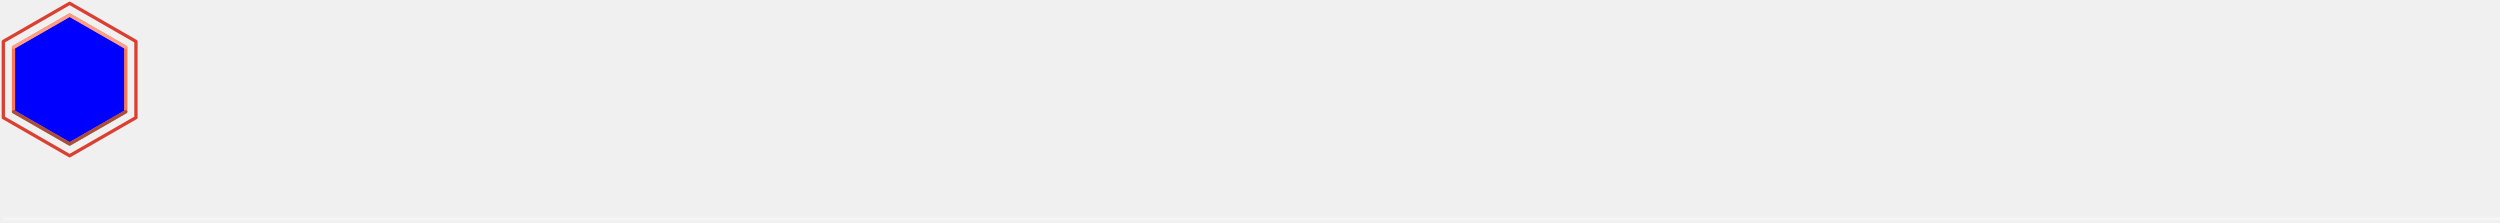
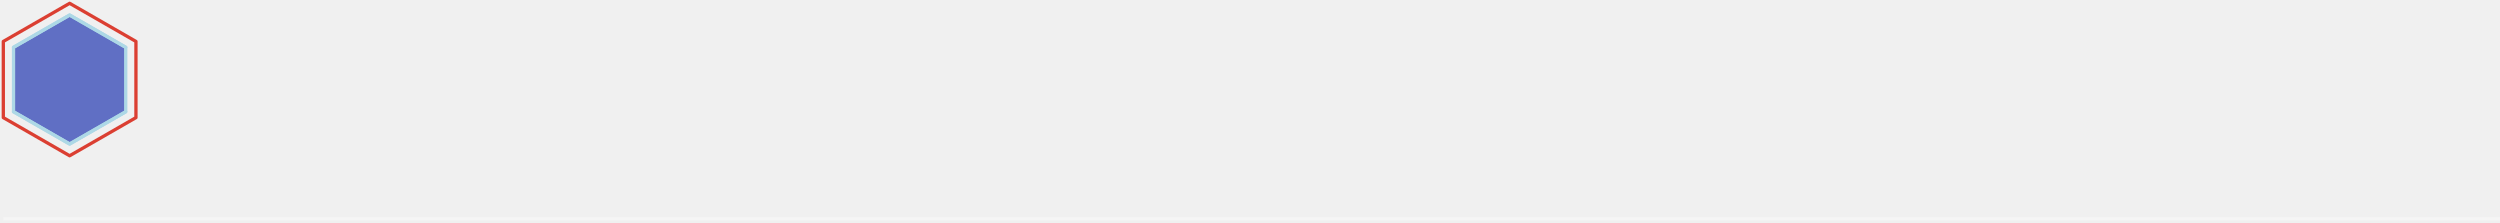
<svg xmlns="http://www.w3.org/2000/svg" width="754" height="67" viewBox="0 0 754 67" fill="none">
  <path opacity="0.33" d="M1 66H754" stroke="white" />
  <path d="M1 12.495V35.475L21 46.971L41 35.475V12.495L21 1L1 12.495Z" stroke="#DB3F32" stroke-miterlimit="10" stroke-linecap="round" stroke-linejoin="round" />
-   <path d="M4.078 14.264V33.706L21 43.432L37.922 33.706V14.264L21 4.539L4.078 14.264Z" fill="blue" stroke="#FC7756" stroke-miterlimit="10" stroke-linecap="round" stroke-linejoin="round" />
-   <path d="M37.922 14.264L21 4.539L4.078 14.264" stroke="#FD9F87" stroke-miterlimit="10" stroke-linecap="round" stroke-linejoin="round" />
-   <path d="M37.922 33.706L21 43.432L4.078 33.706" stroke="#A6503C" stroke-miterlimit="10" stroke-linecap="round" stroke-linejoin="round" />
+   <path d="M4.078 14.264V33.706L21 43.432L37.922 33.706V14.264L21 4.539L4.078 14.264Z" fill="#606fc4" stroke="lightblue" stroke-miterlimit="10" stroke-linecap="round" stroke-linejoin="round" />
+   <path d="M37.922 14.264L21 4.539L4.078 14.264" stroke="lightblue" stroke-miterlimit="10" stroke-linecap="round" stroke-linejoin="round" />
+   <path d="M37.922 33.706L21 43.432L4.078 33.706" stroke="lightblue" stroke-miterlimit="10" stroke-linecap="round" stroke-linejoin="round" />
</svg>
